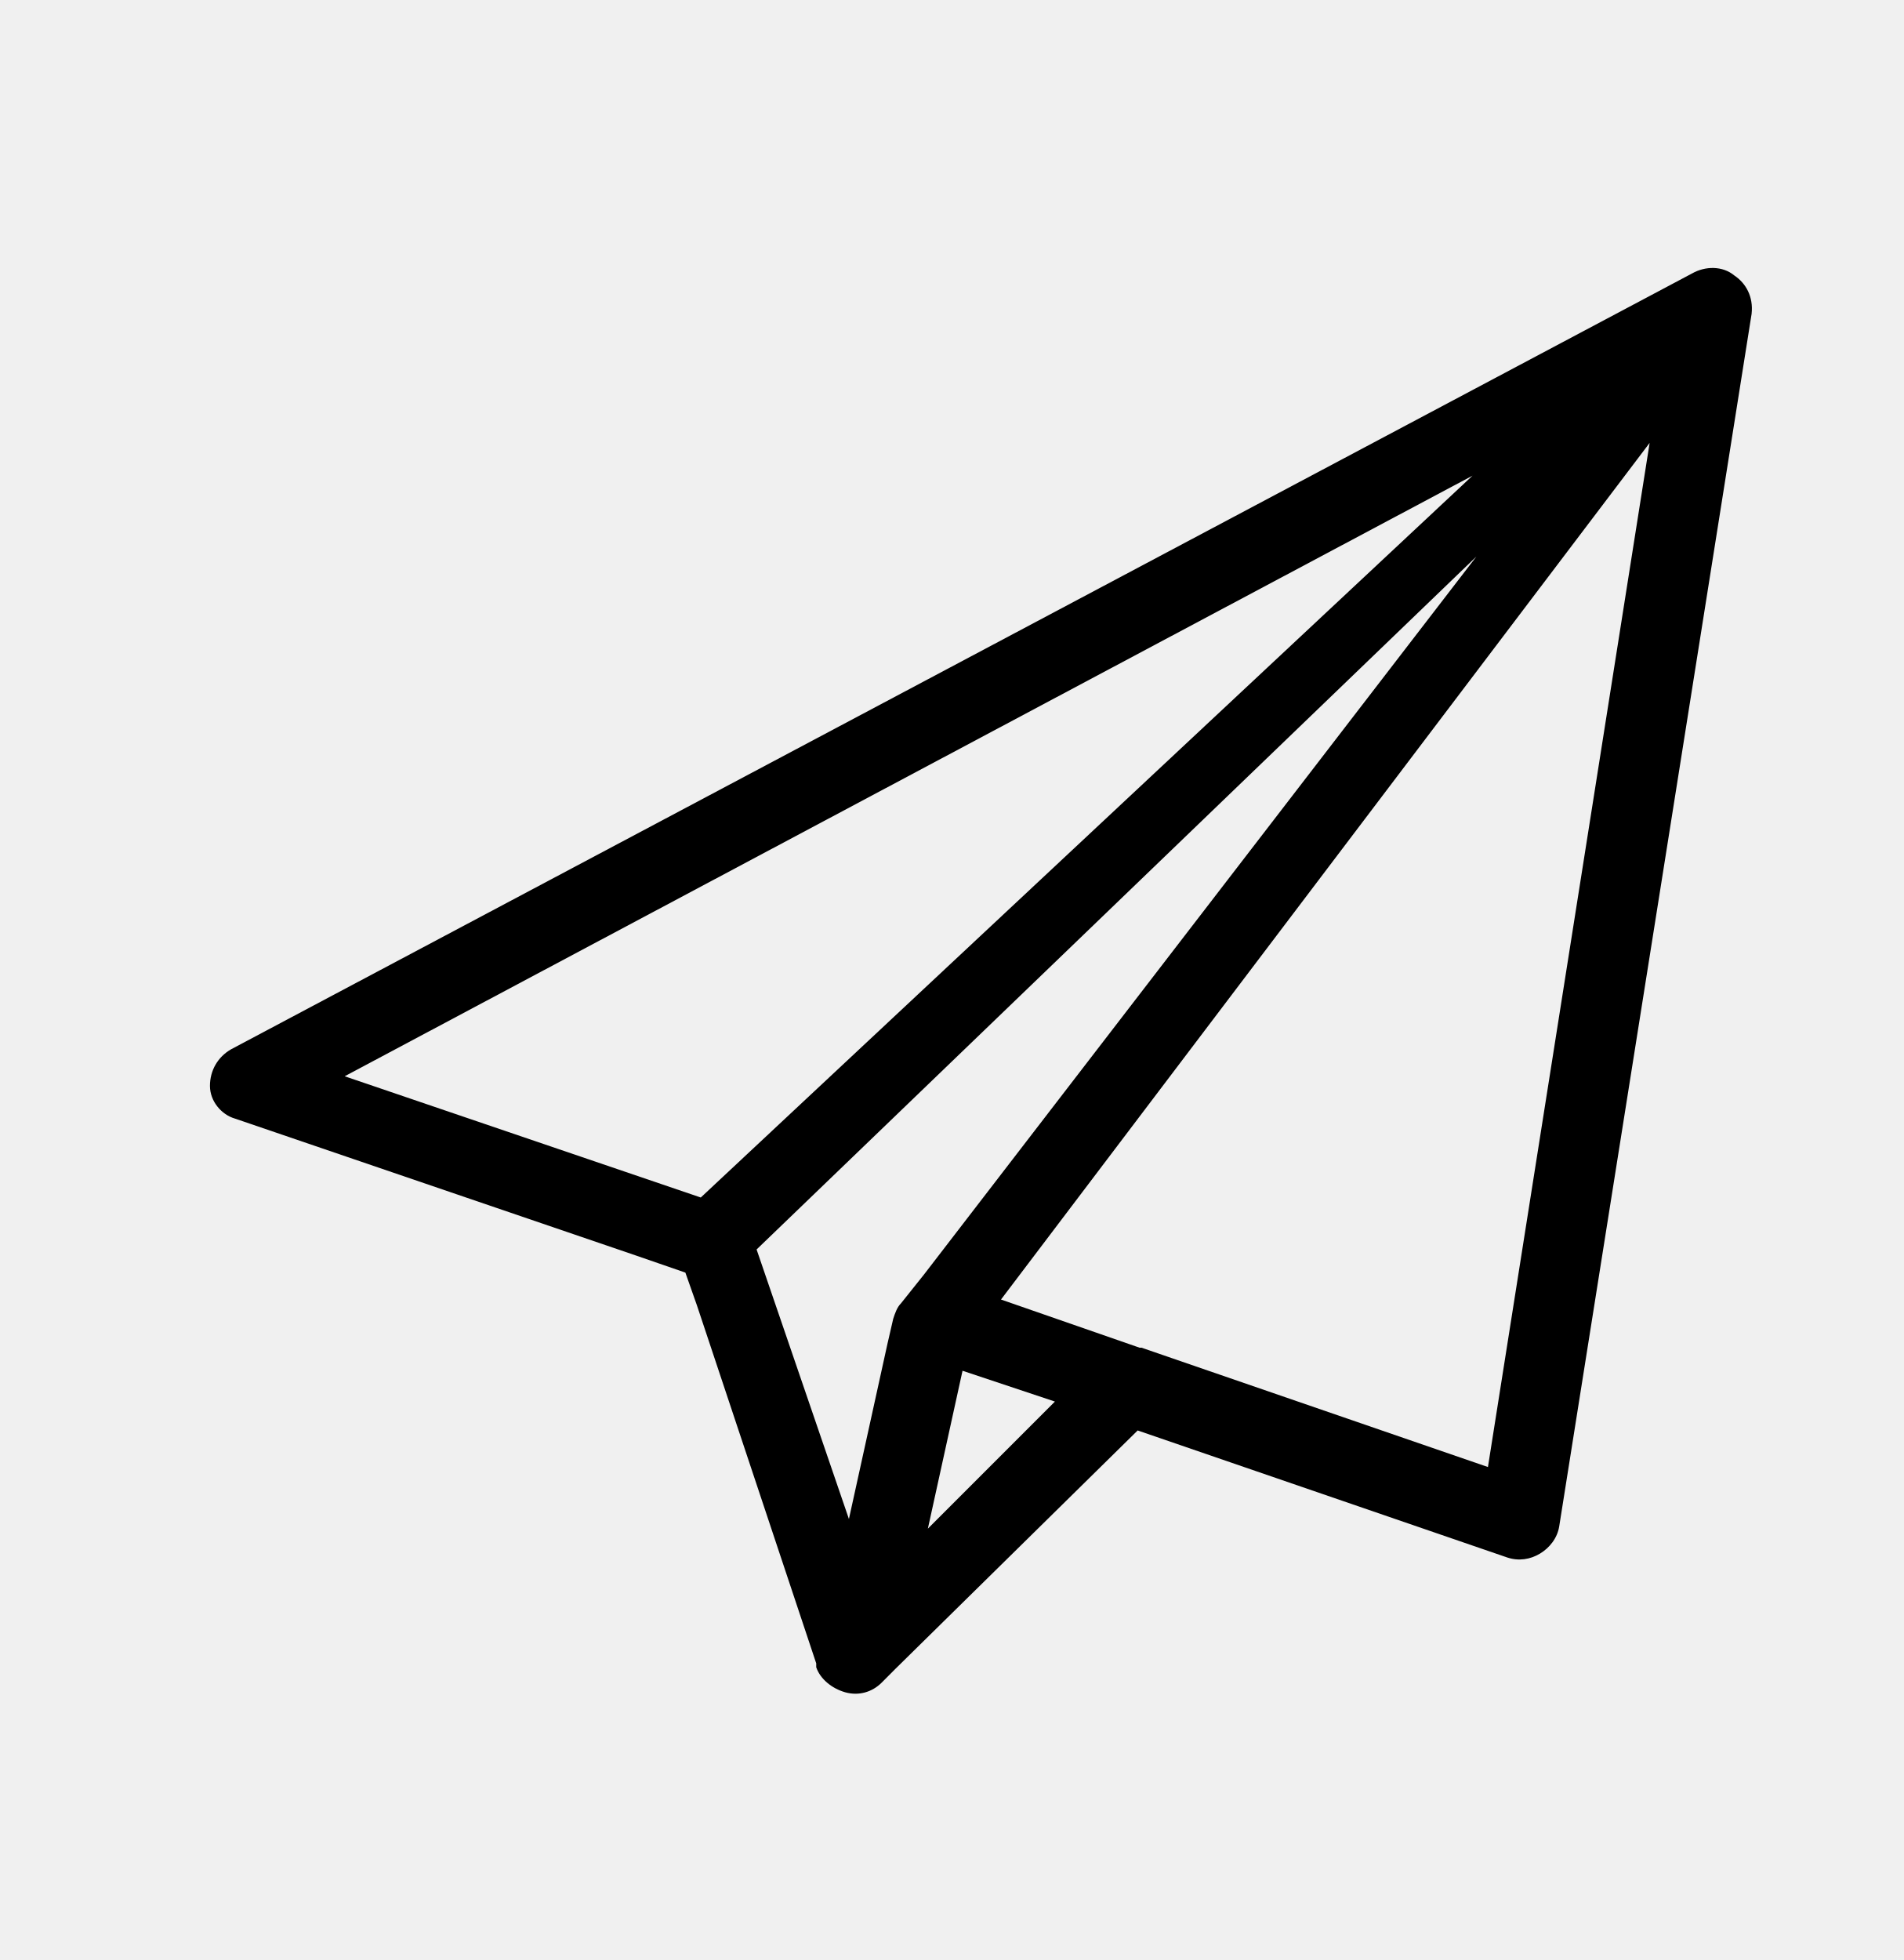
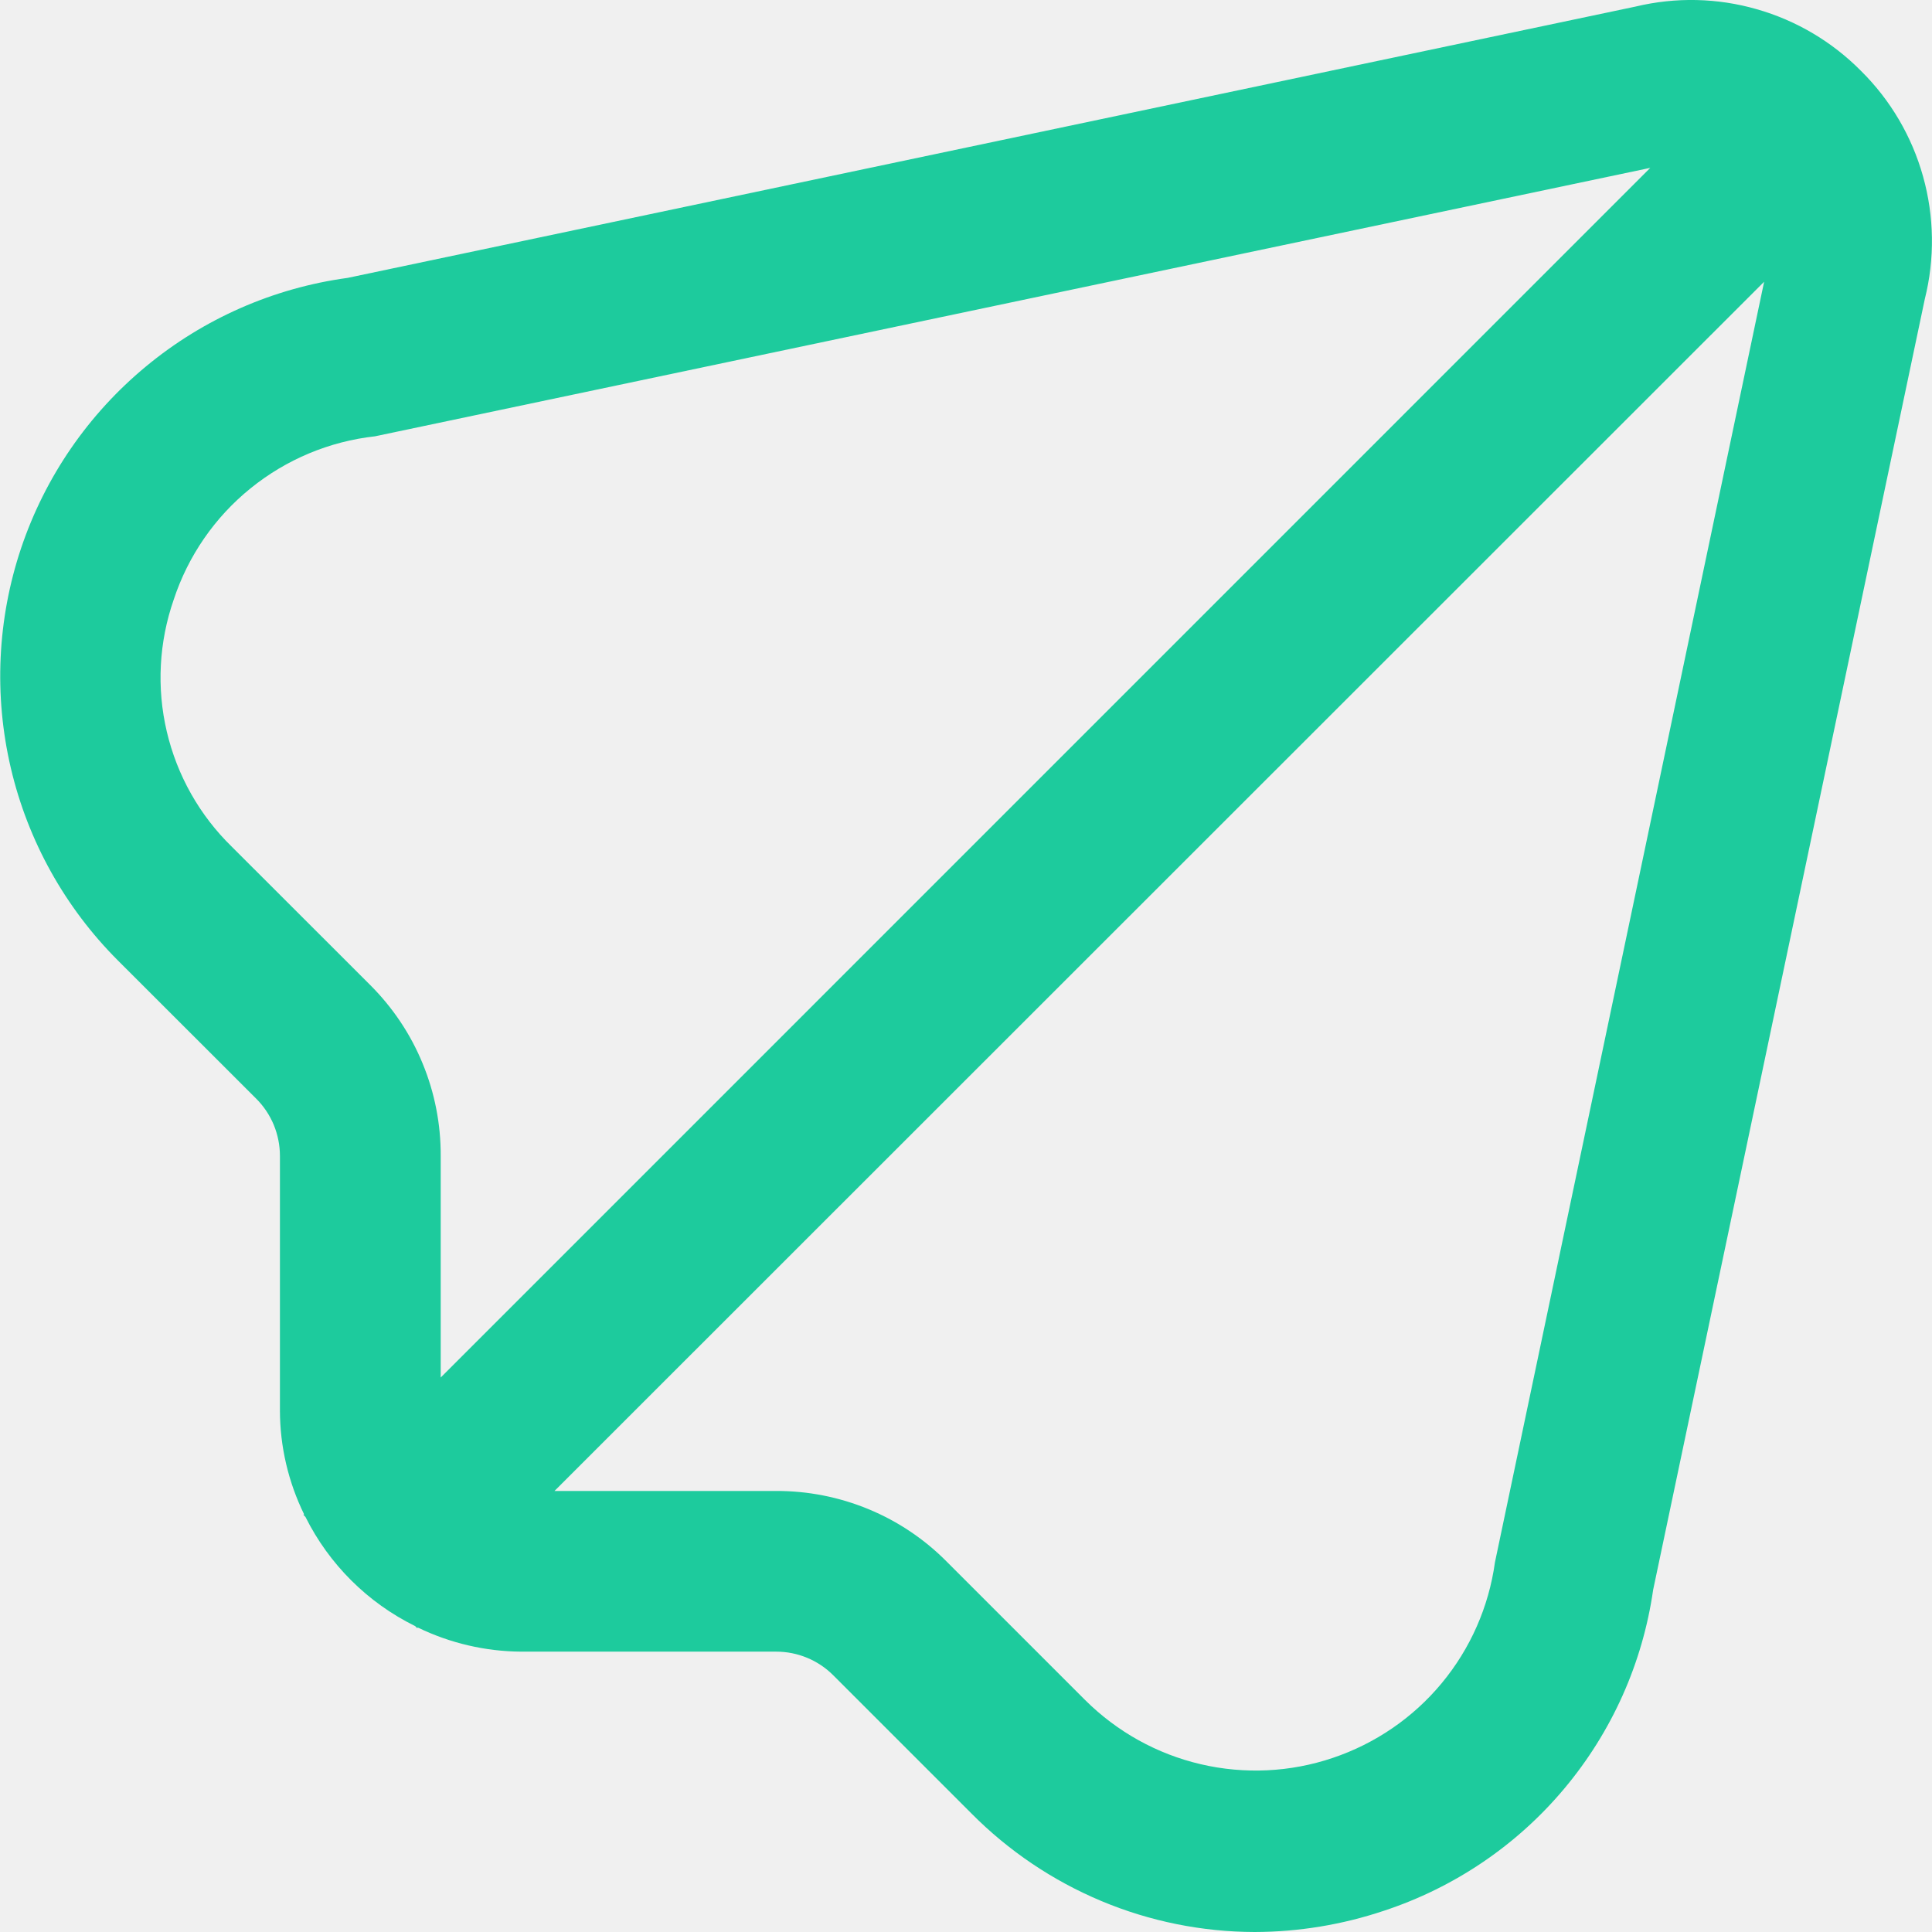
- <svg xmlns="http://www.w3.org/2000/svg" width="34" height="35" xml:space="preserve" overflow="hidden">
-   <g transform="translate(-882 -641)">
-     <g>
-       <g>
-         <g>
-           <g>
-             <path d="M908.575 667.197 902.388 665.066 902.353 665.066 899.878 664.206 911.463 648.909 908.575 667.197ZM900.841 666.028 898.572 668.297 899.191 665.478 900.841 666.028ZM898.091 664.275C898.022 664.344 897.987 664.447 897.953 664.55L897.85 664.997 897.162 668.125 895.513 663.312 908.369 650.938 898.503 663.759 898.091 664.275ZM888.156 660.219 908.3 649.494 894.516 662.384 888.156 660.219ZM912.975 645.919C912.769 645.747 912.459 645.747 912.219 645.884L886.128 659.737C885.888 659.875 885.75 660.116 885.75 660.391 885.75 660.666 885.956 660.906 886.197 660.975L893.347 663.416 894.241 663.725 894.447 664.309 896.578 670.703 896.578 670.737 896.578 670.772C896.647 670.978 896.853 671.15 897.094 671.219 897.334 671.287 897.575 671.219 897.747 671.047L897.781 671.013 897.987 670.806 902.319 666.544 908.919 668.812C909.125 668.881 909.331 668.847 909.503 668.744 909.675 668.641 909.812 668.469 909.847 668.263L913.284 646.606C913.319 646.297 913.181 646.056 912.975 645.919Z" fill="#000000" fill-rule="nonzero" fill-opacity="1" />
-           </g>
-         </g>
-       </g>
-     </g>
+ <svg xmlns="http://www.w3.org/2000/svg" width="18" height="18" viewBox="0 0 18 18" fill="none">
+   <g clip-path="url(#clip0_2648_14059)">
+     <path d="M17.339 0.661C17.07 0.389 16.736 0.191 16.368 0.086C16 -0.02 15.611 -0.028 15.239 0.061L3.239 2.589C2.548 2.683 1.897 2.969 1.36 3.414C0.822 3.859 0.42 4.444 0.197 5.106C-0.025 5.767 -0.058 6.477 0.101 7.156C0.26 7.835 0.606 8.456 1.099 8.949L2.388 10.237C2.458 10.307 2.513 10.39 2.551 10.481C2.588 10.572 2.608 10.669 2.608 10.768V13.144C2.609 13.478 2.686 13.807 2.833 14.108L2.827 14.113L2.846 14.133C3.066 14.574 3.425 14.932 3.868 15.15L3.887 15.169L3.892 15.163C4.193 15.309 4.522 15.386 4.856 15.388H7.232C7.431 15.388 7.622 15.467 7.762 15.607L9.05 16.895C9.396 17.244 9.807 17.521 10.26 17.711C10.713 17.901 11.199 17.999 11.69 18C12.1 17.999 12.506 17.932 12.894 17.802C13.549 17.586 14.131 17.193 14.574 16.664C15.017 16.136 15.304 15.495 15.402 14.812L17.933 2.786C18.027 2.411 18.021 2.017 17.917 1.645C17.813 1.272 17.614 0.933 17.339 0.661ZM3.45 9.178L2.161 7.89C1.86 7.597 1.65 7.225 1.554 6.816C1.458 6.408 1.481 5.981 1.619 5.585C1.753 5.179 2.001 4.819 2.334 4.55C2.666 4.281 3.069 4.112 3.494 4.065L15.375 1.564L4.106 12.834V10.768C4.107 10.473 4.05 10.18 3.937 9.907C3.825 9.634 3.659 9.387 3.45 9.178ZM13.928 14.556C13.871 14.97 13.699 15.36 13.432 15.682C13.165 16.004 12.813 16.245 12.417 16.378C12.021 16.512 11.595 16.532 11.188 16.437C10.78 16.342 10.408 16.135 10.111 15.84L8.821 14.55C8.613 14.34 8.366 14.174 8.093 14.061C7.82 13.948 7.527 13.89 7.232 13.891H5.166L16.436 2.625L13.928 14.556Z" fill="#1DCB9D" />
  </g>
+   <defs>
+     <clipPath id="clip0_2648_14059">
+       <rect width="18" height="18" fill="white" />
+     </clipPath>
+   </defs>
</svg>
